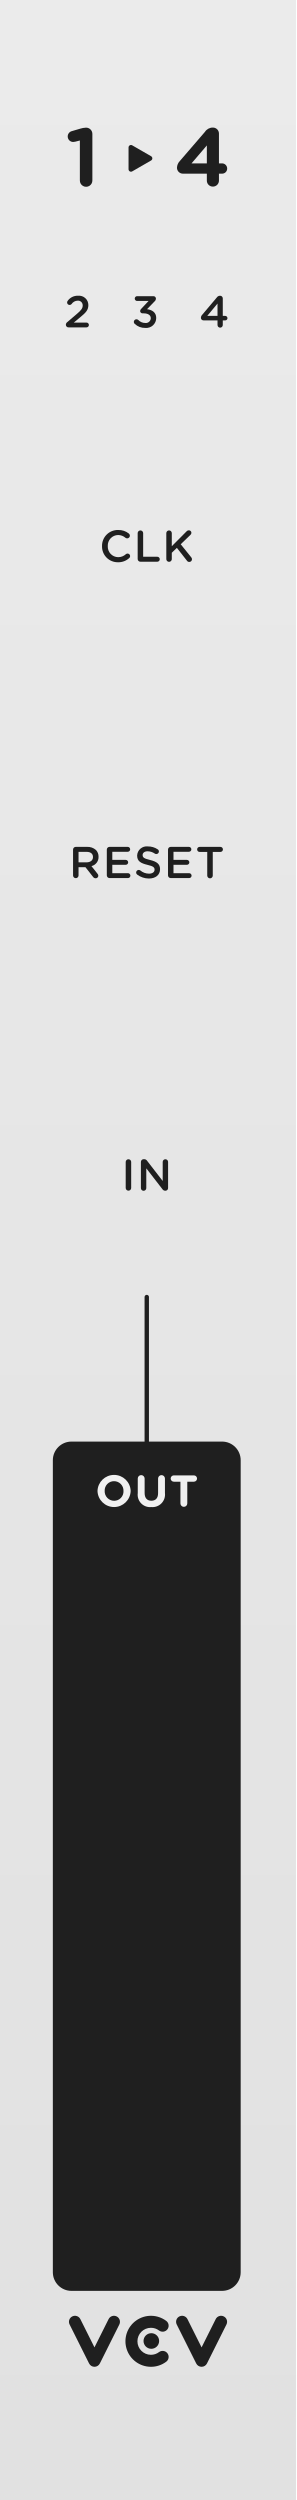
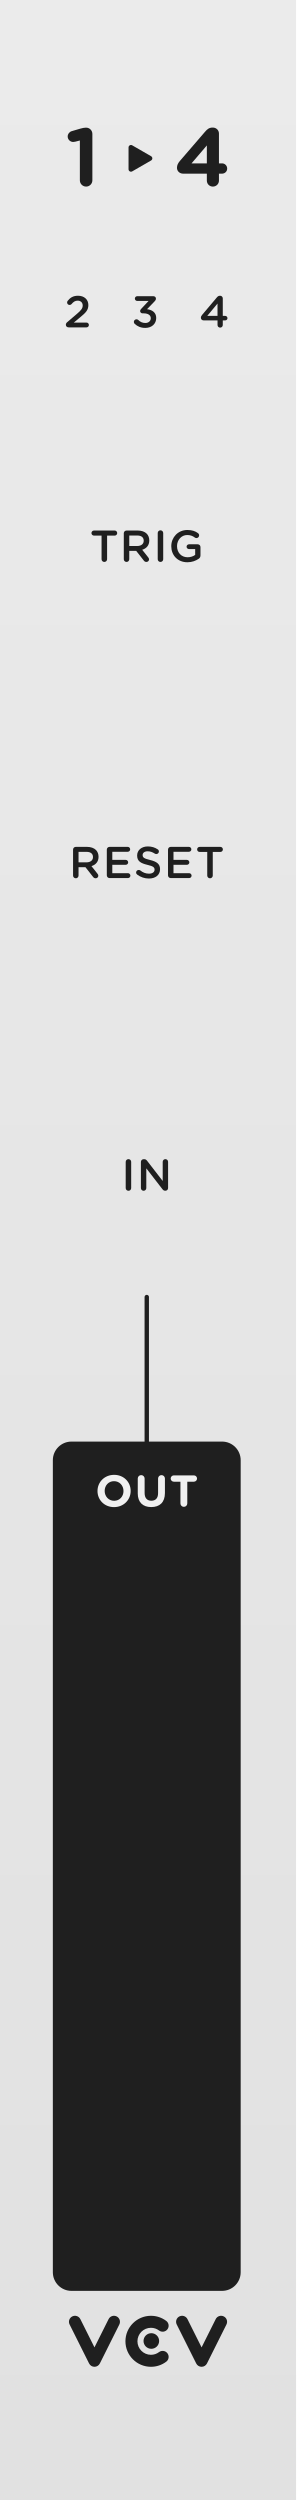
- <svg xmlns="http://www.w3.org/2000/svg" width="45" height="380" viewBox="0 0 45 380" version="1.1" id="svg94">
-   <defs id="defs10">
-     <linearGradient id="bbc85d75-aa23-44c1-b3f8-d60545f62561" x1="22.5" y1="-0" x2="22.5" y2="380" gradientUnits="userSpaceOnUse">
+ <svg xmlns="http://www.w3.org/2000/svg" width="45" height="380" viewBox="0 0 45 380" version="1.1" id="svg93">
+   <defs id="defs7">
+     <linearGradient id="uuid-c0c06c0d-7fd5-48c9-9e5d-78b9adf059c1" x1="22.5" y1="-0" x2="22.5" y2="380" gradientUnits="userSpaceOnUse">
      <stop offset="0" stop-color="#ebebeb" id="stop2" />
      <stop offset="1" stop-color="#e1e1e1" id="stop4" />
    </linearGradient>
  </defs>
-   <g id="fa5f17a2-6249-49d0-8fe7-80b34c10804b" data-name="FND BG">
-     <rect y="-9.9999997e-006" width="45" height="380" id="rect12" x="0" style="fill:url(#bbc85d75-aa23-44c1-b3f8-d60545f62561)" />
+   <g id="uuid-bf111ea7-5fb8-4f06-8cbb-efb0bbf364bf" data-name="FND BG">
+     <rect y="-0" width="45" height="380" fill="url(#uuid-c0c06c0d-7fd5-48c9-9e5d-78b9adf059c1)" id="rect9" />
  </g>
-   <g id="fc3ab4f5-6a83-4c4e-8e19-f40110912367" data-name="FND GRAPH">
-     <g id="g23">
-       <circle cx="23.002" cy="355.831" r="1.186" id="circle15" style="fill:#1f1f1f" />
-       <path d="m 14.359,359.753 a 0.912,0.912 0 0 1 -0.816,-0.504 l -2.964,-5.929 a 0.912,0.912 0 0 1 1.632,-0.816 l 2.148,4.297 2.148,-4.297 a 0.912,0.912 0 0 1 1.632,0.816 l -2.964,5.929 a 0.912,0.912 0 0 1 -0.816,0.504 z" id="path17" style="fill:#1f1f1f" />
-       <path d="m 30.641,359.753 a 0.912,0.912 0 0 1 -0.816,-0.504 l -2.964,-5.929 a 0.912,0.912 0 0 1 1.632,-0.816 l 2.148,4.297 2.148,-4.297 a 0.912,0.912 0 0 1 1.632,0.816 l -2.964,5.929 a 0.912,0.912 0 0 1 -0.816,0.504 z" id="path19" style="fill:#1f1f1f" />
-       <path d="m 22.942,359.753 a 3.876,3.876 0 1 1 2.327,-6.977 0.912,0.912 0 1 1 -1.096,1.459 2.034,2.034 0 0 0 -1.231,-0.41 2.052,2.052 0 1 0 0,4.104 2.034,2.034 0 0 0 1.231,-0.41 0.912,0.912 0 1 1 1.096,1.459 3.845,3.845 0 0 1 -2.327,0.776 z" id="path21" style="fill:#1f1f1f" />
+   <g id="uuid-17498789-144e-443f-b538-182c0f503139" data-name="FND GRAPH">
+     <g id="g20">
+       <circle cx="23.002" cy="355.831" r="1.186" fill="#1f1f1f" id="circle12" />
+       <path d="m14.359,359.753c-.346,0-.661-.195-.816-.504l-2.964-5.929c-.225-.451-.043-.998.408-1.224.45-.225.998-.043,1.224.408l2.148,4.297,2.148-4.297c.225-.451.773-.633,1.224-.408.451.225.633.773.408,1.224l-2.964,5.929c-.155.309-.47.504-.816.504Z" fill="#1f1f1f" id="path14" />
+       <path d="m30.641,359.753c-.346,0-.661-.195-.816-.504l-2.964-5.929c-.225-.451-.043-.998.408-1.224.45-.225.998-.043,1.224.408l2.148,4.297,2.148-4.297c.225-.451.773-.633,1.224-.408.451.225.633.773.408,1.224l-2.964,5.929c-.155.309-.47.504-.816.504Z" fill="#1f1f1f" id="path16" />
+       <path d="m22.942,359.753c-2.137,0-3.876-1.739-3.876-3.876s1.739-3.876,3.876-3.876c.847,0,1.651.268,2.327.776.403.303.484.874.182,1.277-.302.403-.874.484-1.277.181-.357-.268-.783-.41-1.231-.41-1.132,0-2.052.921-2.052,2.052s.921,2.052,2.052,2.052c.448,0,.874-.142,1.231-.41.403-.303.974-.221,1.277.181.302.403.221.975-.182,1.277-.676.507-1.48.776-2.327.776Z" fill="#1f1f1f" id="path18" />
    </g>
-     <line x1="22.308" y1="197.151" x2="22.308" y2="309.056" id="line25" style="fill:none;stroke:#1f1f1f;stroke-width:0.666;stroke-linecap:round;stroke-linejoin:round" />
-     <rect x="8.032" y="219.12" width="28.552" height="129.093" rx="2.835" id="rect27" style="fill:#1f1f1f" />
-     <g id="use29" transform="rotate(-90,22.81929,3.280625)">
-       <path id="path4814" d="M 2.352,3.429 4.01,0.558 A 0.372,0.372 0 0 0 3.688,0 H 0.372 a 0.372,0.372 0 0 0 -0.322,0.558 l 1.658,2.872 a 0.372,0.372 0 0 0 0.644,0 z" style="fill:#1f1f1f" />
+     <line x1="22.308" y1="197.151" x2="22.308" y2="309.056" fill="none" stroke="#1f1f1f" stroke-linecap="round" stroke-linejoin="round" stroke-width=".666" id="line22" />
+     <rect x="8.032" y="219.12" width="28.552" height="129.093" rx="2.835" ry="2.835" fill="#1f1f1f" id="rect24" />
+     <path d="m22.968,23.747l-2.872-1.658c-.248-.143-.558.036-.558.322v3.316c0,.286.31.465.558.322l2.872-1.658c.248-.143.248-.501,0-.644Z" fill="#1f1f1f" id="path26" />
+   </g>
+   <g id="uuid-a75a17d3-adaf-4e1e-a8f3-2127cbebbe0b" data-name="FND TXT">
+     <g id="g37">
+       <path d="m15.437,81.413h-1.151c-.217,0-.386-.176-.386-.386s.169-.386.386-.386h3.15c.21,0,.379.176.379.386s-.169.386-.379.386h-1.158v3.59c0,.23-.19.414-.421.414-.229,0-.42-.183-.42-.414v-3.59Z" fill="#1f1f1f" id="path29" />
+       <path d="m18.815,81.06c0-.237.183-.42.42-.42h1.694c.596,0,1.063.176,1.368.474.251.258.393.61.393,1.023v.013c0,.759-.44,1.219-1.077,1.416l.908,1.145c.081.102.136.189.136.318,0,.23-.197.386-.4.386-.189,0-.312-.088-.406-.217l-1.151-1.47h-1.051v1.273c0,.23-.183.414-.413.414-.237,0-.42-.183-.42-.414v-3.943Zm2.053,1.931c.597,0,.976-.312.976-.793v-.014c0-.508-.365-.786-.982-.786h-1.213v1.592h1.22Z" fill="#1f1f1f" id="path31" />
+       <path d="m23.974,81.02c0-.23.183-.413.42-.413.23,0,.413.183.413.413v3.983c0,.23-.183.414-.413.414-.237,0-.42-.183-.42-.414v-3.983Z" fill="#1f1f1f" id="path33" />
+       <path d="m26.035,83.025v-.014c0-1.328,1.016-2.453,2.445-2.453.711,0,1.186.17,1.619.481.081.061.169.176.169.339,0,.223-.183.413-.413.413-.108,0-.189-.048-.257-.095-.306-.224-.637-.373-1.152-.373-.874,0-1.538.766-1.538,1.674v.013c0,.976.645,1.694,1.613,1.694.446,0,.854-.143,1.145-.359v-.887h-.935c-.203,0-.373-.156-.373-.359s.17-.366.373-.366h1.32c.237,0,.421.183.421.42v1.267c0,.237-.096.407-.292.529-.406.271-.976.515-1.687.515-1.483,0-2.459-1.057-2.459-2.439Z" fill="#1f1f1f" id="path35" />
+     </g>
+     <g id="g45">
+       <path d="m10.227,48.957l1.456-1.24c.65-.549.888-.854.888-1.281,0-.467-.332-.738-.766-.738-.38,0-.644.176-.935.528-.062.068-.156.129-.292.129-.21,0-.379-.169-.379-.379,0-.088.033-.183.095-.257.386-.481.826-.766,1.571-.766.929,0,1.565.569,1.565,1.416v.014c0,.745-.393,1.151-1.233,1.836l-.976.812h1.925c.203,0,.365.163.365.366s-.162.366-.365.366h-2.69c-.257,0-.446-.149-.446-.393,0-.163.074-.298.217-.413Z" fill="#1f1f1f" id="path39" />
+       <path d="m20.479,49.228c-.074-.061-.136-.176-.136-.298,0-.217.184-.399.4-.399.122,0,.21.047.277.108.298.298.637.454,1.077.454.468,0,.82-.285.82-.719v-.013c0-.467-.427-.732-1.091-.732h-.17c-.196,0-.358-.162-.358-.359,0-.108.047-.21.176-.339l1.111-1.186h-1.721c-.204,0-.366-.163-.366-.359,0-.203.162-.366.366-.366h2.425c.237,0,.413.143.413.366,0,.196-.095.312-.236.454l-1.118,1.158c.718.088,1.396.454,1.396,1.328v.013c0,.874-.671,1.504-1.66,1.504-.697,0-1.219-.244-1.605-.617Z" fill="#1f1f1f" id="path41" />
+       <path d="m33.062,48.699h-2.12c-.224,0-.407-.162-.407-.393,0-.163.062-.298.184-.44l2.229-2.642c.149-.176.265-.271.508-.271.224,0,.407.176.407.399v2.663h.365c.196,0,.346.156.346.346s-.149.338-.346.338h-.365v.705c0,.224-.177.393-.4.393s-.399-.169-.399-.393v-.705Zm0-.684v-1.876l-1.559,1.876h1.559Z" fill="#1f1f1f" id="path43" />
+     </g>
+     <g id="g57">
+       <path d="m11.104,129.144c0-.237.183-.42.42-.42h1.693c.597,0,1.063.176,1.368.474.251.258.394.61.394,1.023v.013c0,.759-.44,1.219-1.077,1.416l.907,1.145c.082.102.136.189.136.318,0,.23-.196.386-.399.386-.189,0-.312-.088-.406-.217l-1.152-1.47h-1.05v1.273c0,.23-.183.414-.413.414-.237,0-.42-.183-.42-.414v-3.943Zm2.053,1.931c.596,0,.976-.312.976-.793v-.014c0-.508-.366-.786-.982-.786h-1.213v1.592h1.22Z" fill="#1f1f1f" id="path47" />
+       <path d="m16.236,133.046v-3.902c0-.237.183-.42.42-.42h2.757c.203,0,.373.169.373.373,0,.21-.17.373-.373.373h-2.344v1.233h2.039c.203,0,.373.17.373.38,0,.203-.17.366-.373.366h-2.039v1.273h2.378c.203,0,.373.169.373.373,0,.21-.17.373-.373.373h-2.791c-.237,0-.42-.183-.42-.42Z" fill="#1f1f1f" id="path49" />
+       <path d="m20.851,132.938c-.095-.068-.162-.183-.162-.318,0-.217.176-.386.393-.386.115,0,.189.034.244.075.393.312.812.488,1.328.488.515,0,.84-.244.84-.596v-.014c0-.338-.189-.521-1.07-.725-1.01-.244-1.579-.542-1.579-1.416v-.013c0-.813.678-1.375,1.619-1.375.597,0,1.077.156,1.504.44.096.054.184.169.184.332,0,.217-.177.386-.394.386-.081,0-.148-.021-.217-.061-.365-.237-.718-.359-1.091-.359-.487,0-.771.251-.771.562v.014c0,.366.217.528,1.131.745,1.003.244,1.518.603,1.518,1.389v.014c0,.888-.697,1.416-1.693,1.416-.644,0-1.254-.203-1.782-.596Z" fill="#1f1f1f" id="path51" />
+       <path d="m25.537,133.046v-3.902c0-.237.183-.42.42-.42h2.757c.203,0,.373.169.373.373,0,.21-.17.373-.373.373h-2.344v1.233h2.039c.203,0,.373.17.373.38,0,.203-.17.366-.373.366h-2.039v1.273h2.378c.203,0,.373.169.373.373,0,.21-.17.373-.373.373h-2.791c-.237,0-.42-.183-.42-.42Z" fill="#1f1f1f" id="path53" />
+       <path d="m31.5,129.497h-1.151c-.217,0-.386-.176-.386-.386s.169-.386.386-.386h3.15c.21,0,.379.176.379.386s-.169.386-.379.386h-1.158v3.59c0,.23-.19.414-.421.414-.229,0-.42-.183-.42-.414v-3.59Z" fill="#1f1f1f" id="path55" />
+     </g>
+     <g id="g63">
+       <path d="m19.107,176.602c0-.23.183-.413.42-.413.23,0,.413.183.413.413v3.984c0,.23-.183.414-.413.414-.237,0-.42-.183-.42-.414v-3.984Z" fill="#1f1f1f" id="path59" />
+       <path d="m21.416,176.615c0-.23.184-.42.42-.42h.088c.204,0,.319.102.434.244l2.372,3.069v-2.914c0-.223.183-.406.406-.406.23,0,.413.183.413.406v3.984c0,.23-.176.414-.406.414h-.033c-.197,0-.319-.102-.434-.251l-2.439-3.157v3.008c0,.224-.184.407-.406.407-.23,0-.414-.183-.414-.407v-3.977Z" fill="#1f1f1f" id="path61" />
+     </g>
+     <g id="g71">
+       <path d="m14.82,226.642v-.014c0-1.348,1.064-2.452,2.527-2.452,1.464,0,2.514,1.091,2.514,2.438v.014c0,1.349-1.063,2.453-2.527,2.453-1.463,0-2.514-1.091-2.514-2.439Zm3.95,0v-.014c0-.813-.596-1.49-1.437-1.49-.84,0-1.423.664-1.423,1.477v.014c0,.813.597,1.491,1.437,1.491s1.423-.664,1.423-1.477Z" fill="#f0f0f0" id="path65" />
+       <path d="m20.939,226.967v-2.229c0-.291.23-.521.521-.521.292,0,.522.23.522.521v2.202c0,.772.386,1.172,1.022,1.172s1.023-.386,1.023-1.138v-2.236c0-.291.23-.521.521-.521s.521.23.521.521v2.195c0,1.437-.806,2.141-2.08,2.141-1.273,0-2.053-.711-2.053-2.107Z" fill="#f0f0f0" id="path67" />
+       <path d="m27.425,225.219h-1.003c-.264,0-.48-.217-.48-.481s.217-.481.48-.481h3.049c.265,0,.481.217.481.481s-.217.481-.481.481h-1.003v3.3c0,.291-.23.521-.521.521s-.521-.23-.521-.521v-3.3Z" fill="#f0f0f0" id="path69" />
+     </g>
+     <g id="g77">
+       <path d="m12.14,21.355l-.676.175c-.1.025-.237.05-.338.05-.45,0-.838-.375-.838-.826,0-.388.25-.713.638-.826l1.239-.363c.362-.1.638-.163.9-.163h.025c.525,0,.95.425.95.951v7.057c0,.526-.425.951-.95.951s-.951-.425-.951-.951v-6.056Z" fill="#1f1f1f" id="path73" />
+       <path d="m31.441,26.397h-3.604c-.513,0-.938-.375-.938-.889,0-.4.163-.713.45-1.051l3.804-4.417c.363-.425.639-.65,1.201-.65.514,0,.927.4.927.913v4.529h.463c.438,0,.788.351.788.789s-.351.776-.788.776h-.463v1.051c0,.513-.413.914-.927.914-.513,0-.913-.4-.913-.914v-1.051Zm0-1.564v-2.728l-2.327,2.728h2.327Z" fill="#1f1f1f" id="path75" />
    </g>
  </g>
-   <g id="b4f9e4e4-5007-4679-b85a-b1814a424fc5" data-name="FND TXT">
-     <g id="g38">
-       <path d="m 15.509,83.025 v -0.014 a 2.399,2.399 0 0 1 2.445,-2.453 2.487,2.487 0 0 1 1.626,0.535 0.418,0.418 0 0 1 0.162,0.332 0.416,0.416 0 0 1 -0.663,0.325 1.723,1.723 0 0 0 -1.132,-0.427 1.596,1.596 0 0 0 -1.565,1.674 v 0.013 a 1.598,1.598 0 0 0 1.565,1.68 1.7,1.7 0 0 0 1.186,-0.454 0.384,0.384 0 0 1 0.251,-0.095 0.389,0.389 0 0 1 0.257,0.685 2.423,2.423 0 0 1 -1.721,0.637 2.385,2.385 0 0 1 -2.411,-2.439 z" id="path32" style="fill:#1f1f1f" />
-       <path d="m 20.926,81.02 a 0.417,0.417 0 0 1 0.833,0 V 84.624 h 2.147 a 0.379,0.379 0 1 1 0,0.759 H 21.346 a 0.414,0.414 0 0 1 -0.42,-0.42 z" id="path34" style="fill:#1f1f1f" />
-       <path d="m 25.279,81.02 a 0.417,0.417 0 0 1 0.833,0 v 2.005 l 2.249,-2.263 a 0.436,0.436 0 0 1 0.346,-0.156 0.381,0.381 0 0 1 0.386,0.386 0.406,0.406 0 0 1 -0.148,0.312 l -1.478,1.422 1.6,1.985 a 0.453,0.453 0 0 1 0.115,0.298 0.407,0.407 0 0 1 -0.421,0.407 0.421,0.421 0 0 1 -0.352,-0.197 l -1.524,-1.944 -0.772,0.745 v 0.982 a 0.417,0.417 0 0 1 -0.833,0 z" id="path36" style="fill:#1f1f1f" />
-     </g>
-     <g id="g46">
-       <path d="m 10.227,48.957 1.456,-1.24 c 0.65,-0.549 0.888,-0.854 0.888,-1.281 a 0.711,0.711 0 0 0 -0.766,-0.738 1.158,1.158 0 0 0 -0.935,0.528 0.383,0.383 0 0 1 -0.292,0.129 0.378,0.378 0 0 1 -0.379,-0.379 0.412,0.412 0 0 1 0.095,-0.257 1.833,1.833 0 0 1 1.571,-0.766 1.42,1.42 0 0 1 1.565,1.416 v 0.014 c 0,0.745 -0.393,1.151 -1.233,1.836 l -0.976,0.812 h 1.925 a 0.366,0.366 0 0 1 0,0.732 H 10.456 A 0.4,0.4 0 0 1 10.01,49.37 0.516,0.516 0 0 1 10.227,48.957 Z" id="path40" style="fill:#1f1f1f" />
-       <path d="m 20.479,49.228 a 0.398,0.398 0 0 1 0.265,-0.698 0.398,0.398 0 0 1 0.277,0.108 1.443,1.443 0 0 0 1.077,0.454 A 0.743,0.743 0 0 0 22.918,48.374 v -0.013 c 0,-0.467 -0.427,-0.732 -1.091,-0.732 H 21.657 A 0.361,0.361 0 0 1 21.299,47.27 0.473,0.473 0 0 1 21.475,46.931 l 1.111,-1.186 h -1.721 a 0.363,0.363 0 1 1 0,-0.725 H 23.29 a 0.373,0.373 0 0 1 0.413,0.366 0.609,0.609 0 0 1 -0.236,0.454 l -1.118,1.158 c 0.718,0.088 1.396,0.454 1.396,1.328 v 0.013 A 1.519,1.519 0 0 1 22.084,49.845 2.224,2.224 0 0 1 20.479,49.228 Z" id="path42" style="fill:#1f1f1f" />
-       <path d="m 33.062,48.699 h -2.12 a 0.392,0.392 0 0 1 -0.407,-0.393 0.652,0.652 0 0 1 0.184,-0.44 l 2.229,-2.642 a 0.591,0.591 0 0 1 0.508,-0.271 0.402,0.402 0 0 1 0.407,0.399 v 2.663 h 0.365 a 0.343,0.343 0 0 1 0.346,0.346 0.337,0.337 0 0 1 -0.346,0.338 h -0.365 v 0.705 a 0.4,0.4 0 0 1 -0.8,0 z m 0,-0.684 v -1.876 l -1.559,1.876 z" id="path44" style="fill:#1f1f1f" />
-     </g>
-     <g id="g58">
-       <path d="m 11.104,129.144 a 0.413,0.413 0 0 1 0.42,-0.42 h 1.693 a 1.91,1.91 0 0 1 1.368,0.474 1.434,1.434 0 0 1 0.394,1.023 v 0.013 a 1.404,1.404 0 0 1 -1.077,1.416 l 0.907,1.145 a 0.479,0.479 0 0 1 0.136,0.318 0.393,0.393 0 0 1 -0.399,0.386 0.477,0.477 0 0 1 -0.406,-0.217 l -1.152,-1.47 h -1.05 v 1.273 a 0.417,0.417 0 0 1 -0.833,0 z m 2.053,1.931 c 0.596,0 0.976,-0.312 0.976,-0.793 v -0.014 c 0,-0.508 -0.366,-0.786 -0.982,-0.786 h -1.213 v 1.592 z" id="path48" style="fill:#1f1f1f" />
-       <path d="M 16.236,133.046 V 129.144 a 0.414,0.414 0 0 1 0.42,-0.42 h 2.757 a 0.376,0.376 0 0 1 0.373,0.373 0.372,0.372 0 0 1 -0.373,0.373 h -2.344 v 1.233 h 2.039 a 0.378,0.378 0 0 1 0.373,0.38 0.371,0.371 0 0 1 -0.373,0.366 h -2.039 v 1.273 h 2.378 a 0.376,0.376 0 0 1 0.373,0.373 0.372,0.372 0 0 1 -0.373,0.373 h -2.791 a 0.414,0.414 0 0 1 -0.42,-0.42 z" id="path50" style="fill:#1f1f1f" />
-       <path d="m 20.851,132.938 a 0.394,0.394 0 0 1 0.475,-0.63 2.056,2.056 0 0 0 1.328,0.488 c 0.515,0 0.84,-0.244 0.84,-0.596 v -0.014 c 0,-0.338 -0.189,-0.521 -1.07,-0.725 -1.01,-0.244 -1.579,-0.542 -1.579,-1.416 v -0.013 a 1.451,1.451 0 0 1 1.619,-1.375 2.61,2.61 0 0 1 1.504,0.44 0.375,0.375 0 0 1 0.184,0.332 0.388,0.388 0 0 1 -0.394,0.386 0.406,0.406 0 0 1 -0.217,-0.061 1.969,1.969 0 0 0 -1.091,-0.359 c -0.487,0 -0.771,0.251 -0.771,0.562 v 0.014 c 0,0.366 0.217,0.528 1.131,0.745 1.003,0.244 1.518,0.603 1.518,1.389 v 0.014 c 0,0.888 -0.697,1.416 -1.693,1.416 A 2.953,2.953 0 0 1 20.851,132.938 Z" id="path52" style="fill:#1f1f1f" />
-       <path d="M 25.537,133.046 V 129.144 a 0.414,0.414 0 0 1 0.42,-0.42 h 2.757 a 0.376,0.376 0 0 1 0.373,0.373 0.372,0.372 0 0 1 -0.373,0.373 h -2.344 v 1.233 h 2.039 a 0.378,0.378 0 0 1 0.373,0.38 0.371,0.371 0 0 1 -0.373,0.366 h -2.039 v 1.273 h 2.378 a 0.376,0.376 0 0 1 0.373,0.373 0.372,0.372 0 0 1 -0.373,0.373 H 25.957 a 0.414,0.414 0 0 1 -0.42,-0.42 z" id="path54" style="fill:#1f1f1f" />
-       <path d="m 31.5,129.497 h -1.151 a 0.386,0.386 0 0 1 0,-0.772 H 33.499 a 0.386,0.386 0 0 1 0,0.772 h -1.158 v 3.59 a 0.42,0.42 0 0 1 -0.841,0 z" id="path56" style="fill:#1f1f1f" />
-     </g>
-     <g id="g64">
-       <path d="m 19.107,176.602 a 0.417,0.417 0 0 1 0.833,0 v 3.984 a 0.417,0.417 0 0 1 -0.833,0 z" id="path60" style="fill:#1f1f1f" />
-       <path d="m 21.416,176.615 a 0.418,0.418 0 0 1 0.42,-0.42 h 0.088 a 0.522,0.522 0 0 1 0.434,0.244 l 2.372,3.069 v -2.914 a 0.41,0.41 0 0 1 0.819,0 v 3.984 a 0.405,0.405 0 0 1 -0.406,0.414 h -0.033 a 0.522,0.522 0 0 1 -0.434,-0.251 L 22.236,177.584 v 3.008 a 0.41,0.41 0 0 1 -0.82,0 z" id="path62" style="fill:#1f1f1f" />
-     </g>
-     <g id="g72">
-       <path d="m 14.82,226.642 v -0.014 a 2.522,2.522 0 0 1 5.041,-0.014 v 0.014 a 2.522,2.522 0 0 1 -5.041,0.014 z m 3.95,0 v -0.014 a 1.44,1.44 0 0 0 -1.437,-1.49 1.419,1.419 0 0 0 -1.423,1.477 v 0.014 a 1.441,1.441 0 0 0 1.437,1.491 1.419,1.419 0 0 0 1.423,-1.477 z" id="path66" style="fill:#f0f0f0" />
-       <path d="m 20.939,226.967 v -2.229 a 0.522,0.522 0 0 1 1.044,0 v 2.202 c 0,0.772 0.386,1.172 1.022,1.172 0.637,0 1.023,-0.386 1.023,-1.138 v -2.236 a 0.521,0.521 0 1 1 1.043,0 v 2.195 a 1.909,1.909 0 0 1 -2.08,2.141 1.882,1.882 0 0 1 -2.053,-2.107 z" id="path68" style="fill:#f0f0f0" />
-       <path d="m 27.425,225.219 h -1.003 a 0.481,0.481 0 0 1 0,-0.962 h 3.049 a 0.481,0.481 0 1 1 0,0.962 h -1.003 v 3.3 a 0.521,0.521 0 0 1 -1.043,0 z" id="path70" style="fill:#f0f0f0" />
-     </g>
-     <g id="g78">
-       <path d="m 12.14,21.355 -0.676,0.175 a 1.574,1.574 0 0 1 -0.338,0.05 0.838,0.838 0 0 1 -0.2,-1.651 l 1.239,-0.363 a 3.458,3.458 0 0 1 0.9,-0.163 h 0.025 a 0.95,0.95 0 0 1 0.95,0.951 v 7.057 a 0.951,0.951 0 1 1 -1.901,0 z" id="path74" style="fill:#1f1f1f" />
-       <path d="m 31.441,26.397 h -3.604 a 0.904,0.904 0 0 1 -0.938,-0.889 1.562,1.562 0 0 1 0.45,-1.051 l 3.804,-4.417 a 1.414,1.414 0 0 1 1.201,-0.65 0.913,0.913 0 0 1 0.927,0.913 V 24.833 h 0.463 a 0.785,0.785 0 0 1 0.788,0.789 0.775,0.775 0 0 1 -0.788,0.776 h -0.463 v 1.051 a 0.914,0.914 0 0 1 -0.927,0.914 0.903,0.903 0 0 1 -0.913,-0.914 z m 0,-1.564 V 22.105 L 29.114,24.833 Z" id="path76" style="fill:#1f1f1f" />
-     </g>
-   </g>
-   <g id="a8bbbad0-00fd-4530-913a-668cfe1165e6" data-name="components" style="display:none">
-     <circle id="a850a16c-3d10-4705-afde-8117518924e4" data-name="Steps#CKSSThreeH" cx="22.308" cy="61.837" r="5" style="fill:#ff0000" />
-     <circle id="ae7c14d8-9c3a-4f3a-9ff6-8dfd3b503bb5" data-name="Clk#PJ301MPort" cx="22.308" cy="99.895" r="5" style="fill:#00ff00" />
-     <circle id="ab066026-7114-4e99-86ec-f1f0d676bc62" data-name="Reset#PJ301MPort" cx="22.308" cy="148.01" r="5" style="fill:#00ff00" />
-     <circle id="f42f7893-fd95-4b5c-9dee-12df393e54be" data-name="In#PJ301MPort" cx="22.308" cy="196" r="5" style="fill:#00ff00" />
-     <circle id="b9c3dbb3-51b5-4ccf-8e5d-762fd605ac92" data-name="Out1#PJ301MPort" cx="22.308" cy="243.919" r="5" style="fill:#0000ff" />
-     <circle id="a44c05d4-e0f7-4cd8-adb5-4daf6fedfc98" data-name="Out2#PJ301MPort" cx="22.308" cy="273.919" r="5" style="fill:#0000ff" />
-     <circle id="b5f61763-df1c-4fd5-a600-13b730908726" data-name="Out3#PJ301MPort" cx="22.308" cy="303.919" r="5" style="fill:#0000ff" />
-     <circle id="a52180f4-8b18-4e3d-8358-99115381f1fe" data-name="Out4#PJ301MPort" cx="22.308" cy="333.919" r="5" style="fill:#0000ff" />
-     <circle id="b05fe4a5-d982-45f2-8df8-5b810f9fb4a6" data-name="Pos1#TinyLight" cx="33.308" cy="232.864" r="1.5" style="fill:#ff00ff" />
-     <circle id="ae8d56dc-468c-434f-ad79-c017495a13df" data-name="Pos2#TinyLight" cx="33.308" cy="262.864" r="1.5" style="fill:#ff00ff" />
-     <circle id="ac40dcff-4c21-48cd-9eeb-1c7b5ee3a24a" data-name="Pos3#TinyLight" cx="33.308" cy="292.864" r="1.5" style="fill:#ff00ff" />
-     <circle id="bea35b6c-5c53-4319-9b62-ebd821fbd00a" data-name="Pos4#TinyLight" cx="33.308" cy="322.864" r="1.5" style="fill:#ff00ff" />
+   <g id="uuid-98692241-e019-42c8-8756-ab0193c58ddc" data-name="components" style="display:none">
+     <circle id="uuid-e745e11c-0bd5-4a73-b936-47ff09d61bd5" data-name="Steps#CKSSThreeH" cx="22.308" cy="61.837" r="5" fill="#ff0000" />
+     <circle id="uuid-4703b3de-85fd-4ce5-92f0-87acb1880149" data-name="Clk#PJ301MPort" cx="22.308" cy="99.895" r="5" fill="#00ff00" />
+     <circle id="uuid-e9c89243-127b-419f-9a54-0ddc7cedd03d" data-name="Reset#PJ301MPort" cx="22.308" cy="148.01" r="5" fill="#00ff00" />
+     <circle id="uuid-8052191f-06f3-4ac8-b89c-c199b2a34c95" data-name="In#PJ301MPort" cx="22.308" cy="196" r="5" fill="#00ff00" />
+     <circle id="uuid-1672cfbe-88ad-44c1-95f2-8234df467c60" data-name="Out1#PJ301MPort" cx="22.308" cy="243.919" r="5" fill="#0000ff" />
+     <circle id="uuid-a9d560b0-9066-415b-a642-36d0d0178c6f" data-name="Out2#PJ301MPort" cx="22.308" cy="273.919" r="5" fill="#0000ff" />
+     <circle id="uuid-82949a6f-0b5f-4c86-9734-37003084d2b5" data-name="Out3#PJ301MPort" cx="22.308" cy="303.919" r="5" fill="#0000ff" />
+     <circle id="uuid-85a46b73-8b8e-4fd2-bfec-7f565c56671a" data-name="Out4#PJ301MPort" cx="22.308" cy="333.919" r="5" fill="#0000ff" />
+     <circle id="uuid-9b3f846e-ffb9-487d-b89a-0d73e77a2164" data-name="Pos1#TinyLight" cx="33.308" cy="232.864" r="1.5" fill="#ff00ff" />
+     <circle id="uuid-1a449830-94fb-436d-9219-fe4157bd40d3" data-name="Pos2#TinyLight" cx="33.308" cy="262.864" r="1.5" fill="#ff00ff" />
+     <circle id="uuid-d3edc04b-79c0-4286-aa0a-79a9fbb82676" data-name="Pos3#TinyLight" cx="33.308" cy="292.864" r="1.5" fill="#ff00ff" />
+     <circle id="uuid-e70db5c8-dec3-4305-923d-7500080c826c" data-name="Pos4#TinyLight" cx="33.308" cy="322.864" r="1.5" fill="#ff00ff" />
  </g>
</svg>
